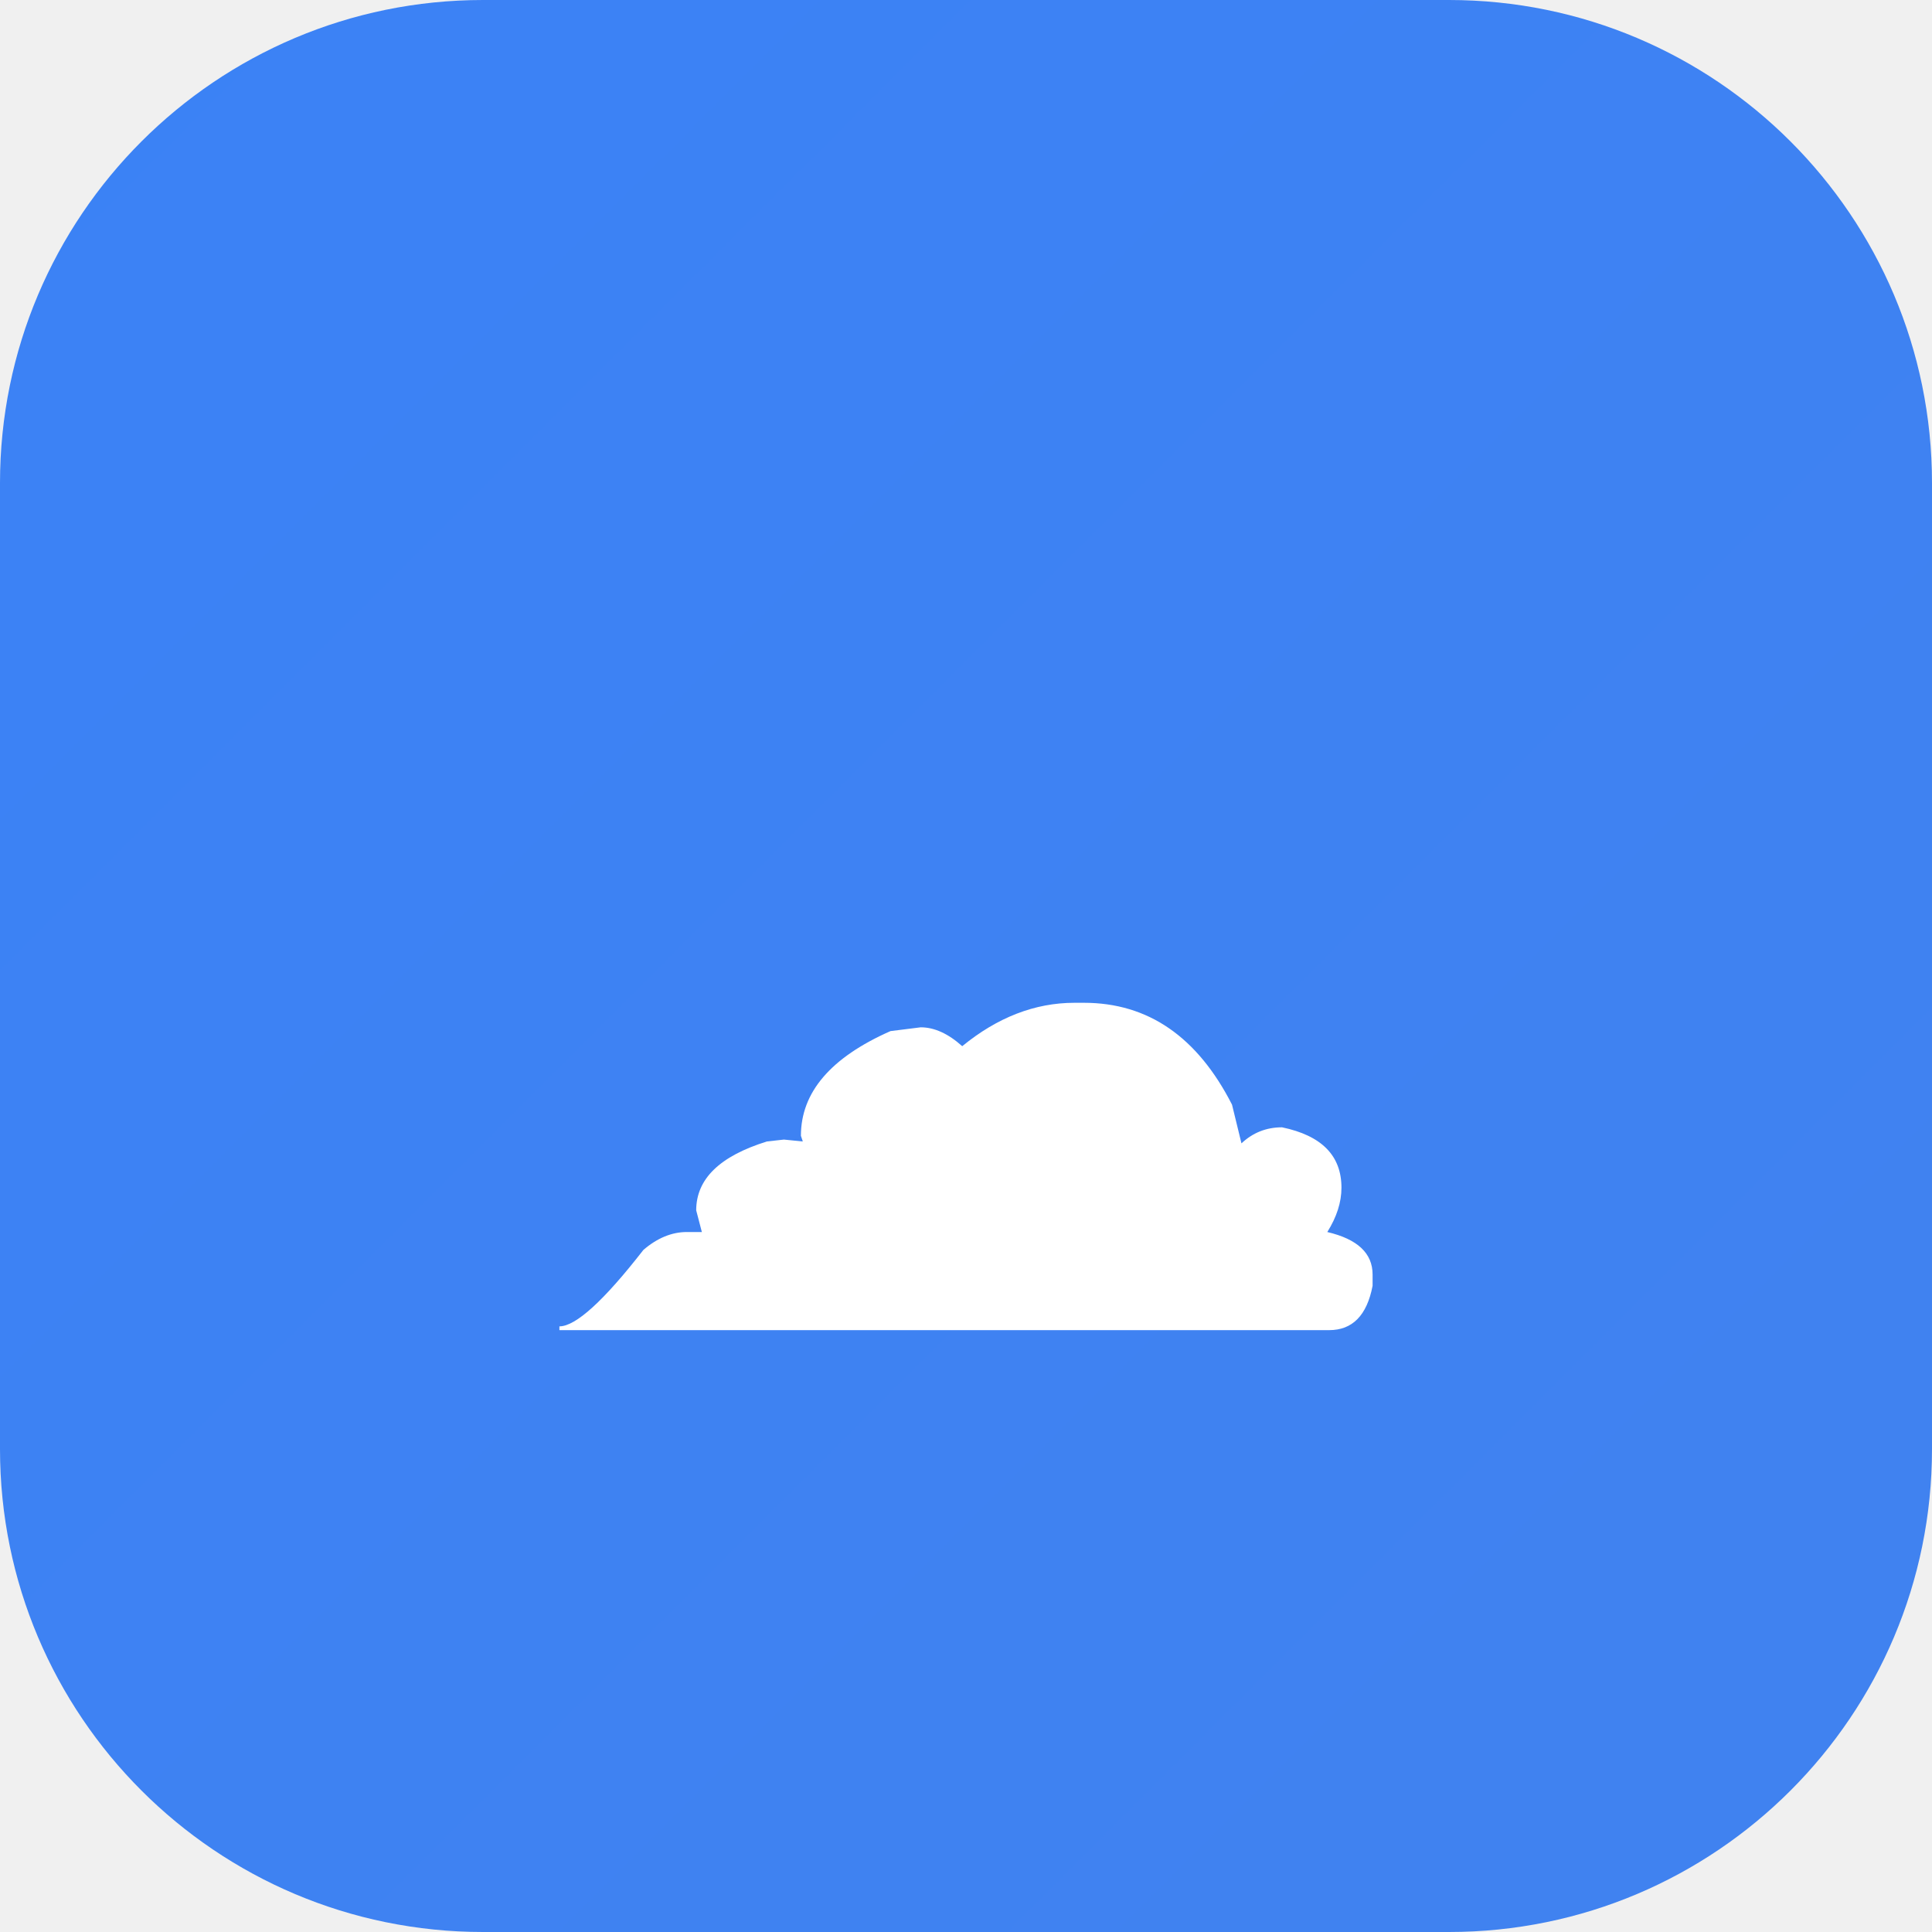
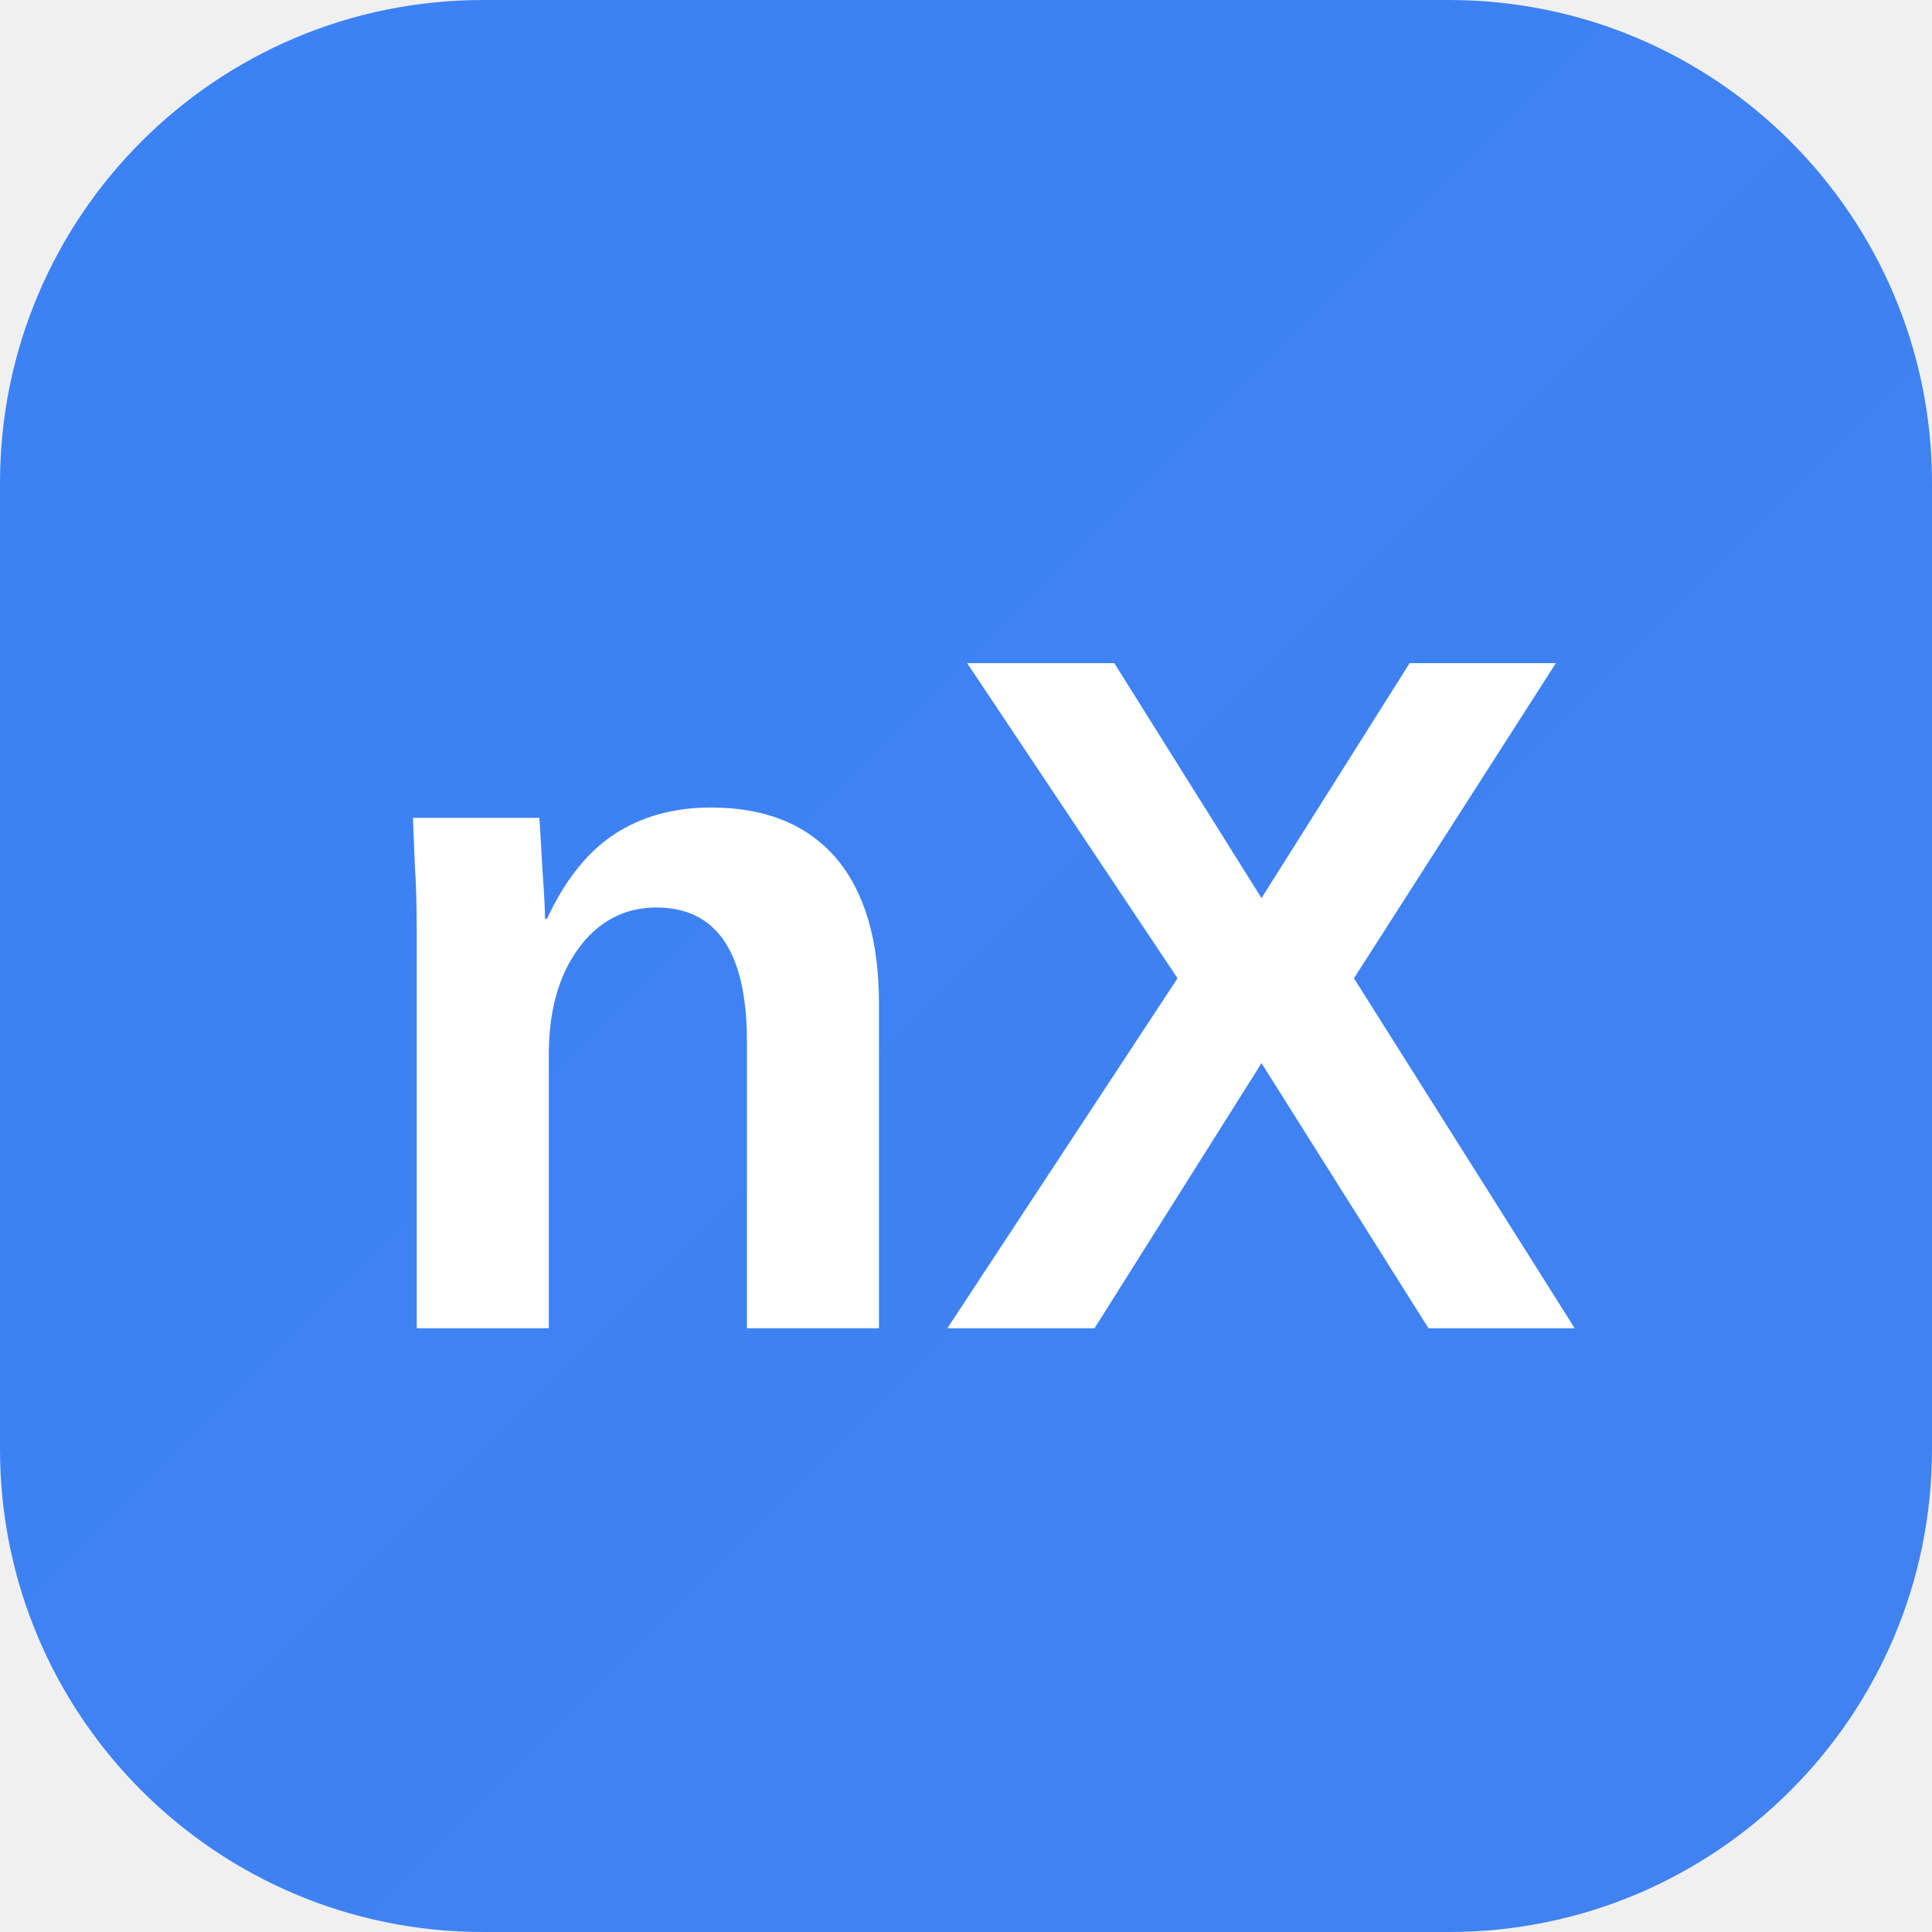
<svg xmlns="http://www.w3.org/2000/svg" viewBox="0 0 32 32">
  <defs>
    <linearGradient id="g" x1="0" y1="0" x2="32" y2="32">
      <stop offset="0" stop-color="#3b82f6" />
      <stop offset="1" stop-color="#f97316" />
    </linearGradient>
  </defs>
  <rect width="32" height="32" rx="8" fill="url(#g)" />
-   <text x="16" y="22" font-family="Arial, sans-serif" font-size="15" font-weight="900" fill="#fff" text-anchor="middle">☁</text>
+   <text x="16" y="22" font-family="Arial, sans-serif" font-size="16" font-weight="900" fill="#fff" text-anchor="middle">nX</text>
</svg>
